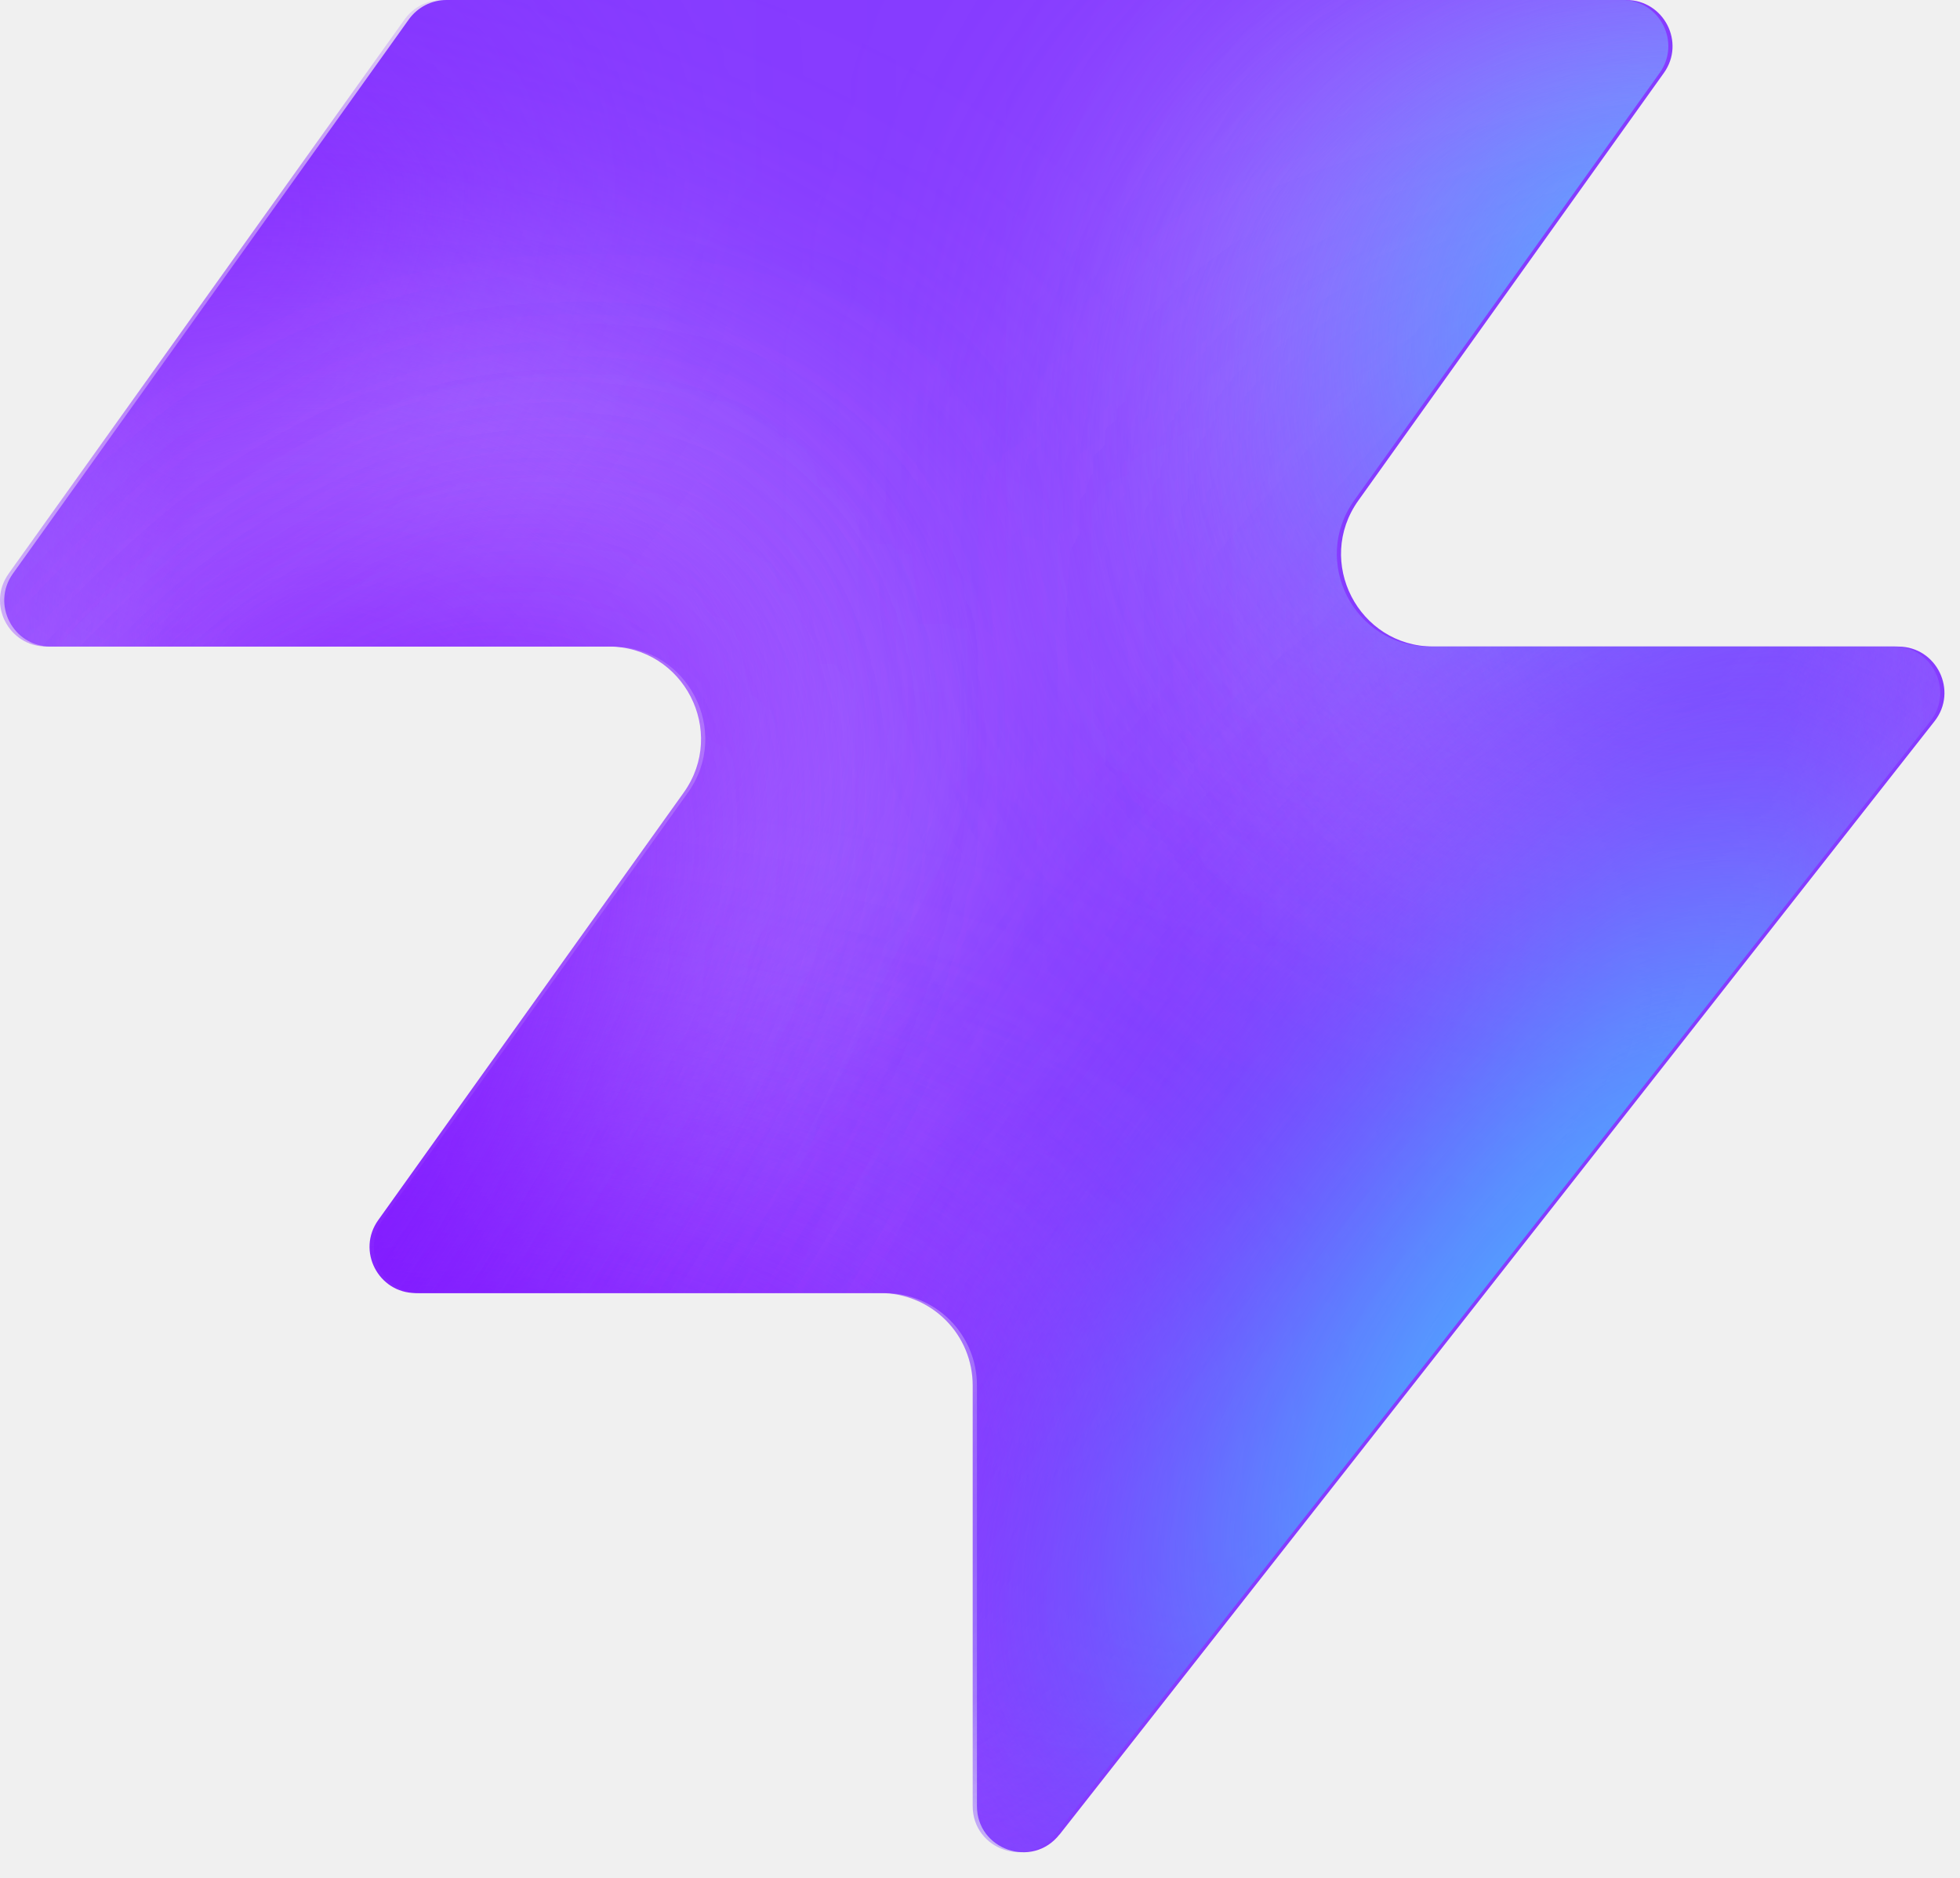
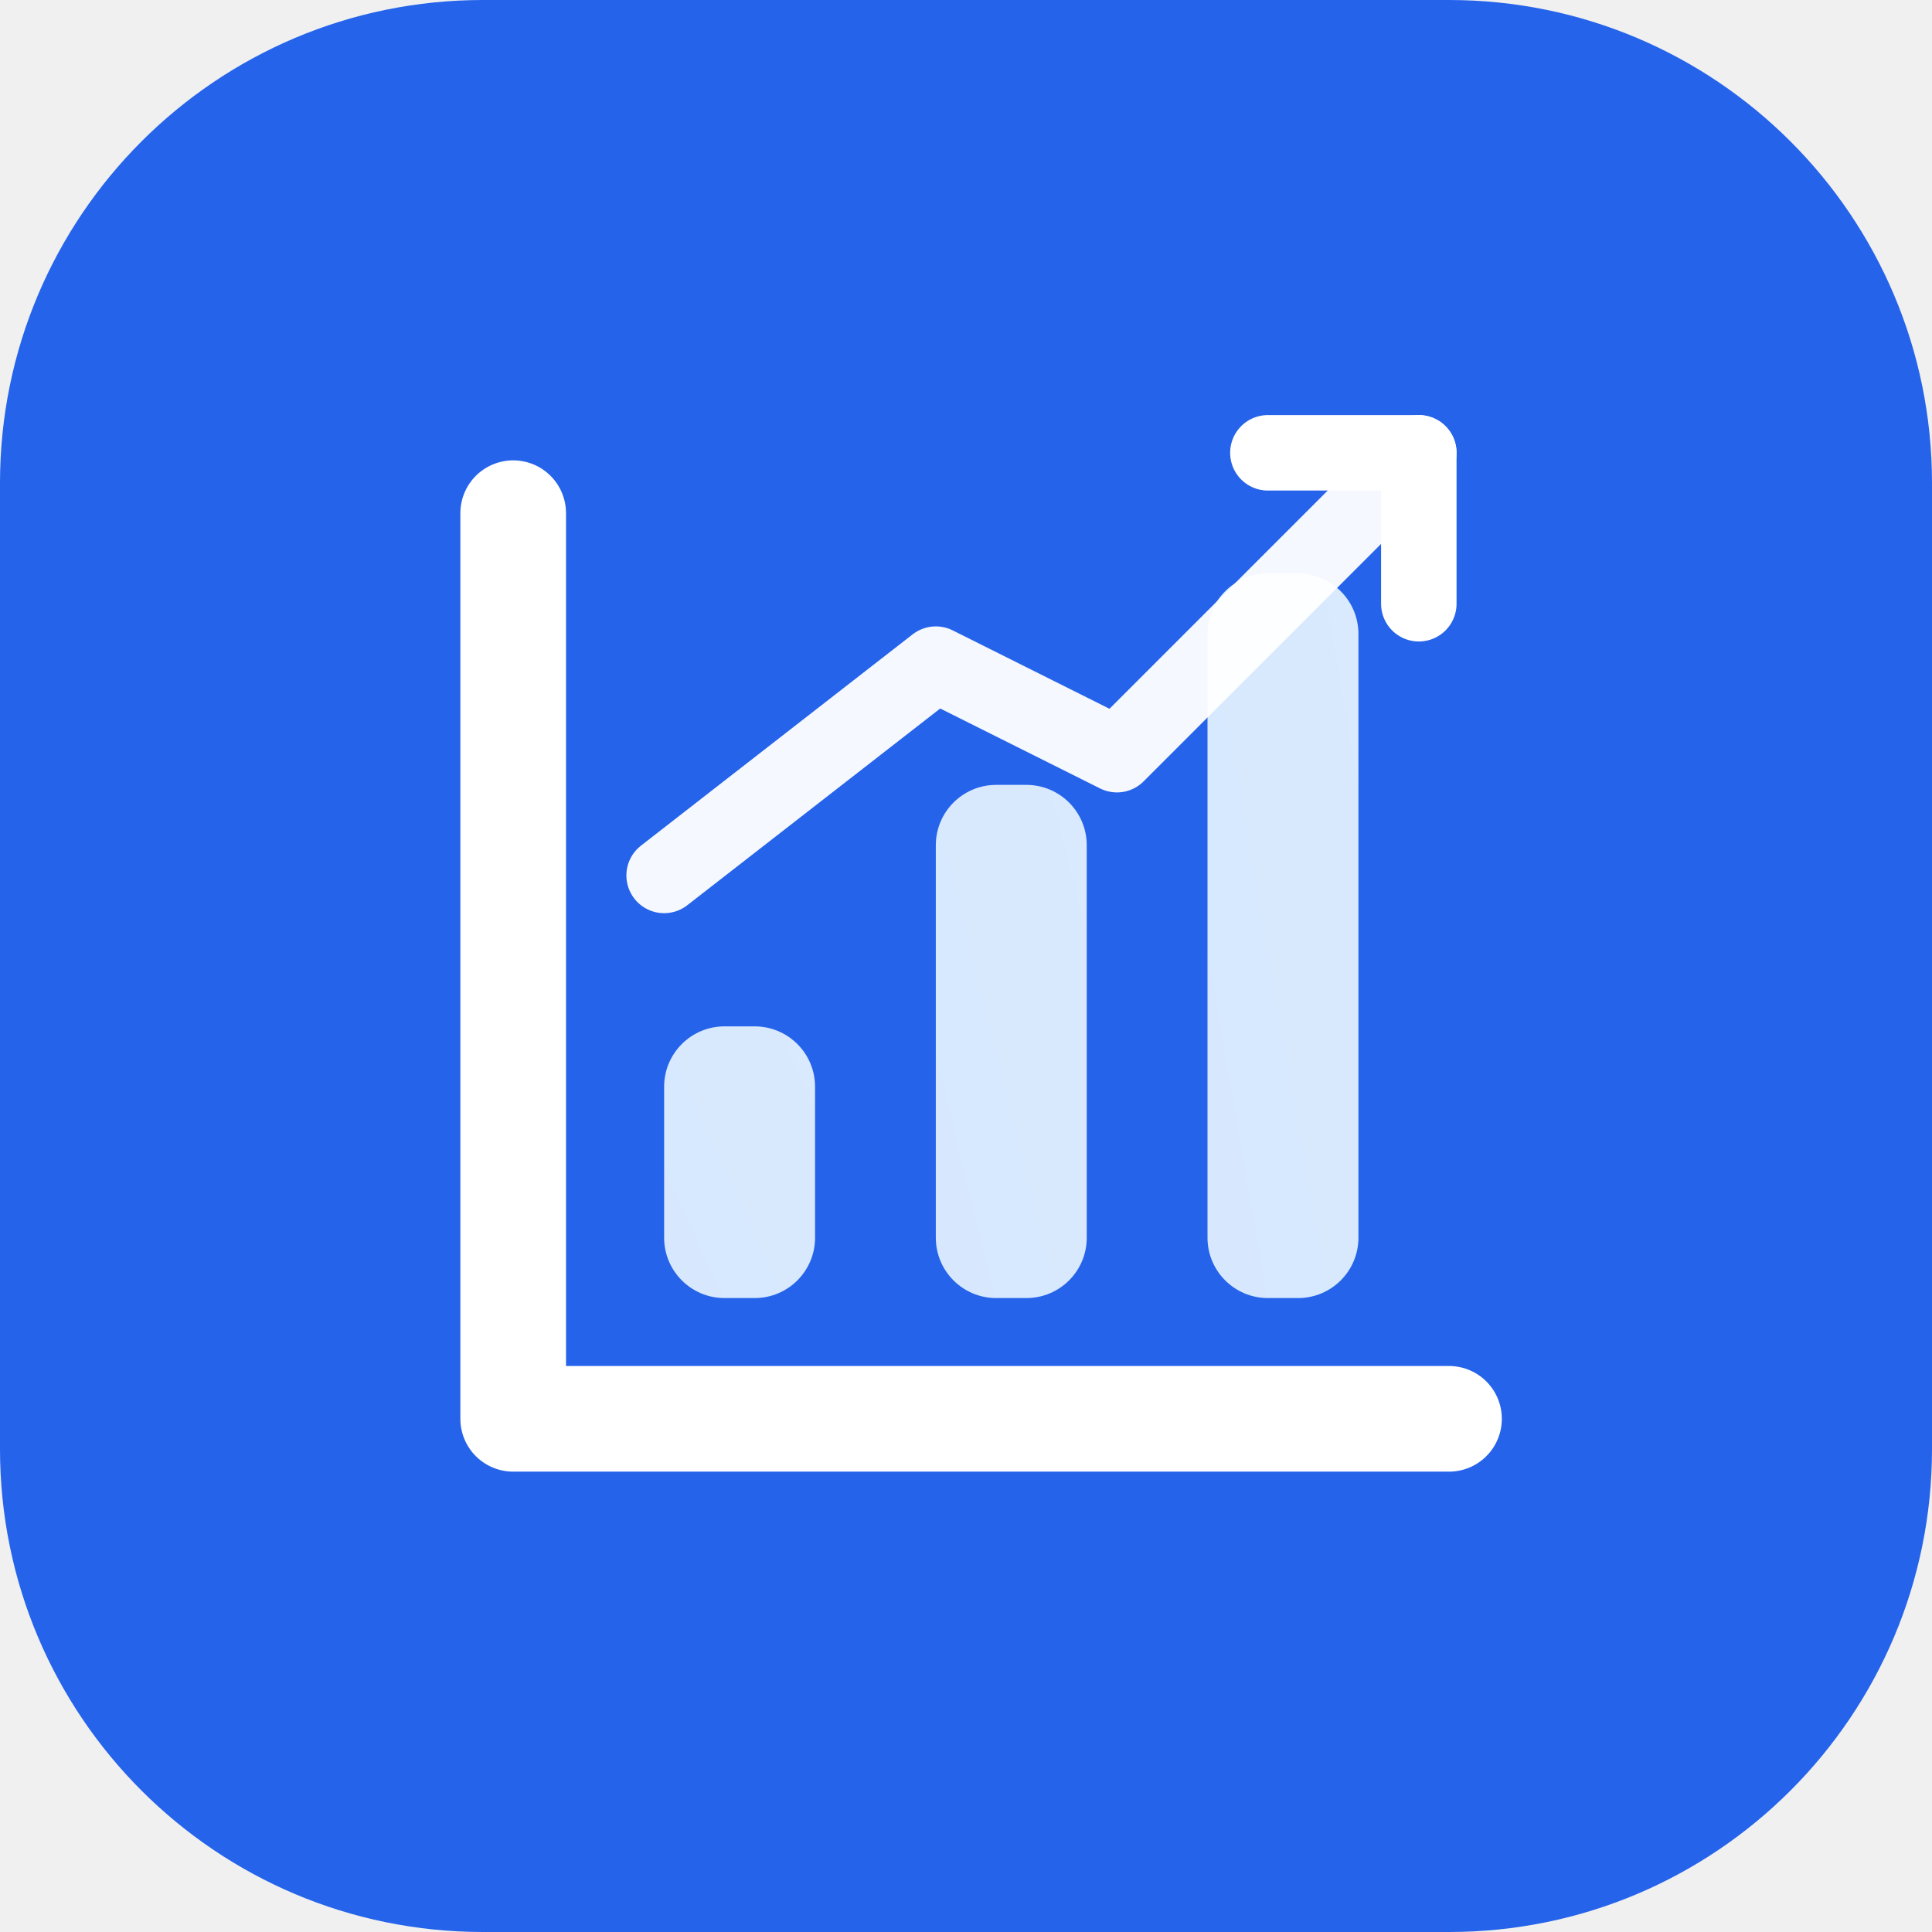
- <svg xmlns="http://www.w3.org/2000/svg" width="48" height="46" fill="none" viewBox="0 0 48 46">
-   <path fill="#863bff" d="M25.946 44.938c-.664.845-2.021.375-2.021-.698V33.937a2.26 2.26 0 0 0-2.262-2.262H10.287c-.92 0-1.456-1.04-.92-1.788l7.48-10.471c1.07-1.497 0-3.578-1.842-3.578H1.237c-.92 0-1.456-1.04-.92-1.788L10.013.474c.214-.297.556-.474.92-.474h28.894c.92 0 1.456 1.04.92 1.788l-7.48 10.471c-1.07 1.498 0 3.579 1.842 3.579h11.377c.943 0 1.473 1.088.89 1.83L25.947 44.94z" style="fill:#863bff;fill:color(display-p3 .525 .23 1);fill-opacity:1" />
-   <mask id="a" width="48" height="46" x="0" y="0" maskUnits="userSpaceOnUse" style="mask-type:alpha">
-     <path fill="#000" d="M25.842 44.938c-.664.844-2.021.375-2.021-.698V33.937a2.26 2.26 0 0 0-2.262-2.262H10.183c-.92 0-1.456-1.04-.92-1.788l7.48-10.471c1.07-1.498 0-3.579-1.842-3.579H1.133c-.92 0-1.456-1.04-.92-1.787L9.91.473c.214-.297.556-.474.92-.474h28.894c.92 0 1.456 1.04.92 1.788l-7.48 10.471c-1.07 1.498 0 3.578 1.842 3.578h11.377c.943 0 1.473 1.088.89 1.832L25.843 44.94z" style="fill:#000;fill-opacity:1" />
-   </mask>
-   <g mask="url(#a)">
-     <g filter="url(#b)">
-       <ellipse cx="5.508" cy="14.704" fill="#ede6ff" rx="5.508" ry="14.704" style="fill:#ede6ff;fill:color(display-p3 .927 .903 1);fill-opacity:1" transform="matrix(.00324 1 1 -.00324 -4.47 31.516)" />
-     </g>
-     <g filter="url(#c)">
-       <ellipse cx="10.399" cy="29.851" fill="#ede6ff" rx="10.399" ry="29.851" style="fill:#ede6ff;fill:color(display-p3 .927 .903 1);fill-opacity:1" transform="matrix(.00324 1 1 -.00324 -39.328 7.883)" />
-     </g>
-     <g filter="url(#d)">
-       <ellipse cx="5.508" cy="30.487" fill="#7e14ff" rx="5.508" ry="30.487" style="fill:#7e14ff;fill:color(display-p3 .492 .077 1);fill-opacity:1" transform="rotate(89.814 -25.913 -14.639)scale(1 -1)" />
-     </g>
-     <g filter="url(#e)">
-       <ellipse cx="5.508" cy="30.599" fill="#7e14ff" rx="5.508" ry="30.599" style="fill:#7e14ff;fill:color(display-p3 .492 .077 1);fill-opacity:1" transform="rotate(89.814 -32.644 -3.334)scale(1 -1)" />
-     </g>
-     <g filter="url(#f)">
-       <ellipse cx="5.508" cy="30.599" fill="#7e14ff" rx="5.508" ry="30.599" style="fill:#7e14ff;fill:color(display-p3 .492 .077 1);fill-opacity:1" transform="matrix(.00324 1 1 -.00324 -34.34 30.47)" />
-     </g>
-     <g filter="url(#g)">
-       <ellipse cx="14.072" cy="22.078" fill="#ede6ff" rx="14.072" ry="22.078" style="fill:#ede6ff;fill:color(display-p3 .927 .903 1);fill-opacity:1" transform="rotate(93.35 24.506 48.493)scale(-1 1)" />
-     </g>
-     <g filter="url(#h)">
-       <ellipse cx="3.47" cy="21.501" fill="#7e14ff" rx="3.47" ry="21.501" style="fill:#7e14ff;fill:color(display-p3 .492 .077 1);fill-opacity:1" transform="rotate(89.009 28.708 47.59)scale(-1 1)" />
-     </g>
-     <g filter="url(#i)">
-       <ellipse cx="3.47" cy="21.501" fill="#7e14ff" rx="3.47" ry="21.501" style="fill:#7e14ff;fill:color(display-p3 .492 .077 1);fill-opacity:1" transform="rotate(89.009 28.708 47.59)scale(-1 1)" />
-     </g>
-     <g filter="url(#j)">
-       <ellipse cx=".387" cy="8.972" fill="#7e14ff" rx="4.407" ry="29.108" style="fill:#7e14ff;fill:color(display-p3 .492 .077 1);fill-opacity:1" transform="rotate(39.51 .387 8.972)" />
-     </g>
-     <g filter="url(#k)">
-       <ellipse cx="47.523" cy="-6.092" fill="#7e14ff" rx="4.407" ry="29.108" style="fill:#7e14ff;fill:color(display-p3 .492 .077 1);fill-opacity:1" transform="rotate(37.892 47.523 -6.092)" />
-     </g>
-     <g filter="url(#l)">
-       <ellipse cx="41.412" cy="6.333" fill="#47bfff" rx="5.971" ry="9.665" style="fill:#47bfff;fill:color(display-p3 .28 .748 1);fill-opacity:1" transform="rotate(37.892 41.412 6.333)" />
-     </g>
-     <g filter="url(#m)">
-       <ellipse cx="-1.879" cy="38.332" fill="#7e14ff" rx="4.407" ry="29.108" style="fill:#7e14ff;fill:color(display-p3 .492 .077 1);fill-opacity:1" transform="rotate(37.892 -1.88 38.332)" />
-     </g>
-     <g filter="url(#n)">
-       <ellipse cx="-1.879" cy="38.332" fill="#7e14ff" rx="4.407" ry="29.108" style="fill:#7e14ff;fill:color(display-p3 .492 .077 1);fill-opacity:1" transform="rotate(37.892 -1.88 38.332)" />
-     </g>
-     <g filter="url(#o)">
-       <ellipse cx="35.651" cy="29.907" fill="#7e14ff" rx="4.407" ry="29.108" style="fill:#7e14ff;fill:color(display-p3 .492 .077 1);fill-opacity:1" transform="rotate(37.892 35.651 29.907)" />
-     </g>
-     <g filter="url(#p)">
-       <ellipse cx="38.418" cy="32.4" fill="#47bfff" rx="5.971" ry="15.297" style="fill:#47bfff;fill:color(display-p3 .28 .748 1);fill-opacity:1" transform="rotate(37.892 38.418 32.4)" />
-     </g>
-   </g>
+ <svg xmlns="http://www.w3.org/2000/svg" viewBox="0 0 64 64" role="img" aria-label="InsightFlow">
  <defs>
-     <filter id="b" width="60.045" height="41.654" x="-19.77" y="16.149" color-interpolation-filters="sRGB" filterUnits="userSpaceOnUse">
-       <feFlood flood-opacity="0" result="BackgroundImageFix" />
-       <feBlend in="SourceGraphic" in2="BackgroundImageFix" result="shape" />
-       <feGaussianBlur result="effect1_foregroundBlur_2002_17158" stdDeviation="7.659" />
-     </filter>
-     <filter id="c" width="90.34" height="51.437" x="-54.613" y="-7.533" color-interpolation-filters="sRGB" filterUnits="userSpaceOnUse">
-       <feFlood flood-opacity="0" result="BackgroundImageFix" />
-       <feBlend in="SourceGraphic" in2="BackgroundImageFix" result="shape" />
-       <feGaussianBlur result="effect1_foregroundBlur_2002_17158" stdDeviation="7.659" />
-     </filter>
-     <filter id="d" width="79.355" height="29.4" x="-49.64" y="2.03" color-interpolation-filters="sRGB" filterUnits="userSpaceOnUse">
-       <feFlood flood-opacity="0" result="BackgroundImageFix" />
-       <feBlend in="SourceGraphic" in2="BackgroundImageFix" result="shape" />
-       <feGaussianBlur result="effect1_foregroundBlur_2002_17158" stdDeviation="4.596" />
-     </filter>
-     <filter id="e" width="79.579" height="29.4" x="-45.045" y="20.029" color-interpolation-filters="sRGB" filterUnits="userSpaceOnUse">
-       <feFlood flood-opacity="0" result="BackgroundImageFix" />
-       <feBlend in="SourceGraphic" in2="BackgroundImageFix" result="shape" />
-       <feGaussianBlur result="effect1_foregroundBlur_2002_17158" stdDeviation="4.596" />
-     </filter>
-     <filter id="f" width="79.579" height="29.4" x="-43.513" y="21.178" color-interpolation-filters="sRGB" filterUnits="userSpaceOnUse">
-       <feFlood flood-opacity="0" result="BackgroundImageFix" />
-       <feBlend in="SourceGraphic" in2="BackgroundImageFix" result="shape" />
-       <feGaussianBlur result="effect1_foregroundBlur_2002_17158" stdDeviation="4.596" />
-     </filter>
-     <filter id="g" width="74.749" height="58.852" x="15.756" y="-17.901" color-interpolation-filters="sRGB" filterUnits="userSpaceOnUse">
-       <feFlood flood-opacity="0" result="BackgroundImageFix" />
-       <feBlend in="SourceGraphic" in2="BackgroundImageFix" result="shape" />
-       <feGaussianBlur result="effect1_foregroundBlur_2002_17158" stdDeviation="7.659" />
-     </filter>
-     <filter id="h" width="61.377" height="25.362" x="23.548" y="2.284" color-interpolation-filters="sRGB" filterUnits="userSpaceOnUse">
-       <feFlood flood-opacity="0" result="BackgroundImageFix" />
-       <feBlend in="SourceGraphic" in2="BackgroundImageFix" result="shape" />
-       <feGaussianBlur result="effect1_foregroundBlur_2002_17158" stdDeviation="4.596" />
-     </filter>
-     <filter id="i" width="61.377" height="25.362" x="23.548" y="2.284" color-interpolation-filters="sRGB" filterUnits="userSpaceOnUse">
-       <feFlood flood-opacity="0" result="BackgroundImageFix" />
-       <feBlend in="SourceGraphic" in2="BackgroundImageFix" result="shape" />
-       <feGaussianBlur result="effect1_foregroundBlur_2002_17158" stdDeviation="4.596" />
-     </filter>
-     <filter id="j" width="56.045" height="63.649" x="-27.636" y="-22.853" color-interpolation-filters="sRGB" filterUnits="userSpaceOnUse">
-       <feFlood flood-opacity="0" result="BackgroundImageFix" />
-       <feBlend in="SourceGraphic" in2="BackgroundImageFix" result="shape" />
-       <feGaussianBlur result="effect1_foregroundBlur_2002_17158" stdDeviation="4.596" />
-     </filter>
-     <filter id="k" width="54.814" height="64.646" x="20.116" y="-38.415" color-interpolation-filters="sRGB" filterUnits="userSpaceOnUse">
-       <feFlood flood-opacity="0" result="BackgroundImageFix" />
-       <feBlend in="SourceGraphic" in2="BackgroundImageFix" result="shape" />
-       <feGaussianBlur result="effect1_foregroundBlur_2002_17158" stdDeviation="4.596" />
-     </filter>
-     <filter id="l" width="33.541" height="35.313" x="24.641" y="-11.323" color-interpolation-filters="sRGB" filterUnits="userSpaceOnUse">
-       <feFlood flood-opacity="0" result="BackgroundImageFix" />
-       <feBlend in="SourceGraphic" in2="BackgroundImageFix" result="shape" />
-       <feGaussianBlur result="effect1_foregroundBlur_2002_17158" stdDeviation="4.596" />
-     </filter>
-     <filter id="m" width="54.814" height="64.646" x="-29.286" y="6.009" color-interpolation-filters="sRGB" filterUnits="userSpaceOnUse">
-       <feFlood flood-opacity="0" result="BackgroundImageFix" />
-       <feBlend in="SourceGraphic" in2="BackgroundImageFix" result="shape" />
-       <feGaussianBlur result="effect1_foregroundBlur_2002_17158" stdDeviation="4.596" />
-     </filter>
-     <filter id="n" width="54.814" height="64.646" x="-29.286" y="6.009" color-interpolation-filters="sRGB" filterUnits="userSpaceOnUse">
-       <feFlood flood-opacity="0" result="BackgroundImageFix" />
-       <feBlend in="SourceGraphic" in2="BackgroundImageFix" result="shape" />
-       <feGaussianBlur result="effect1_foregroundBlur_2002_17158" stdDeviation="4.596" />
-     </filter>
-     <filter id="o" width="54.814" height="64.646" x="8.244" y="-2.416" color-interpolation-filters="sRGB" filterUnits="userSpaceOnUse">
-       <feFlood flood-opacity="0" result="BackgroundImageFix" />
-       <feBlend in="SourceGraphic" in2="BackgroundImageFix" result="shape" />
-       <feGaussianBlur result="effect1_foregroundBlur_2002_17158" stdDeviation="4.596" />
-     </filter>
-     <filter id="p" width="39.409" height="43.623" x="18.713" y="10.588" color-interpolation-filters="sRGB" filterUnits="userSpaceOnUse">
-       <feFlood flood-opacity="0" result="BackgroundImageFix" />
-       <feBlend in="SourceGraphic" in2="BackgroundImageFix" result="shape" />
-       <feGaussianBlur result="effect1_foregroundBlur_2002_17158" stdDeviation="4.596" />
-     </filter>
+     <linearGradient id="background" x1="8" y1="5" x2="56" y2="59">
+       <stop offset="0" stop-color="#2563eb" />
+       <stop offset="0.55" stop-color="#4f46e5" />
+       <stop offset="1" stop-color="#7c3aed" />
+     </linearGradient>
+     <linearGradient id="accent" x1="18" y1="45" x2="48" y2="20">
+       <stop offset="0" stop-color="#bfdbfe" />
+       <stop offset="1" stop-color="#ffffff" />
+     </linearGradient>
  </defs>
+   <rect width="64" height="64" rx="16" fill="url(#background)" />
+   <path d="M17 17v30h31" fill="none" stroke="#ffffff" stroke-width="3.5" stroke-linecap="round" stroke-linejoin="round" />
+   <rect x="22" y="34" width="5" height="9" rx="2" fill="url(#accent)" />
+   <rect x="31" y="26" width="5" height="17" rx="2" fill="url(#accent)" />
+   <rect x="40" y="19" width="5" height="24" rx="2" fill="url(#accent)" />
+   <path d="M22 29l9-7 6 3 10-10" fill="none" stroke="#ffffff" stroke-width="2.5" stroke-linecap="round" stroke-linejoin="round" opacity=".95" />
+   <path d="M42 15h5v5" fill="none" stroke="#ffffff" stroke-width="2.5" stroke-linecap="round" stroke-linejoin="round" />
</svg>
